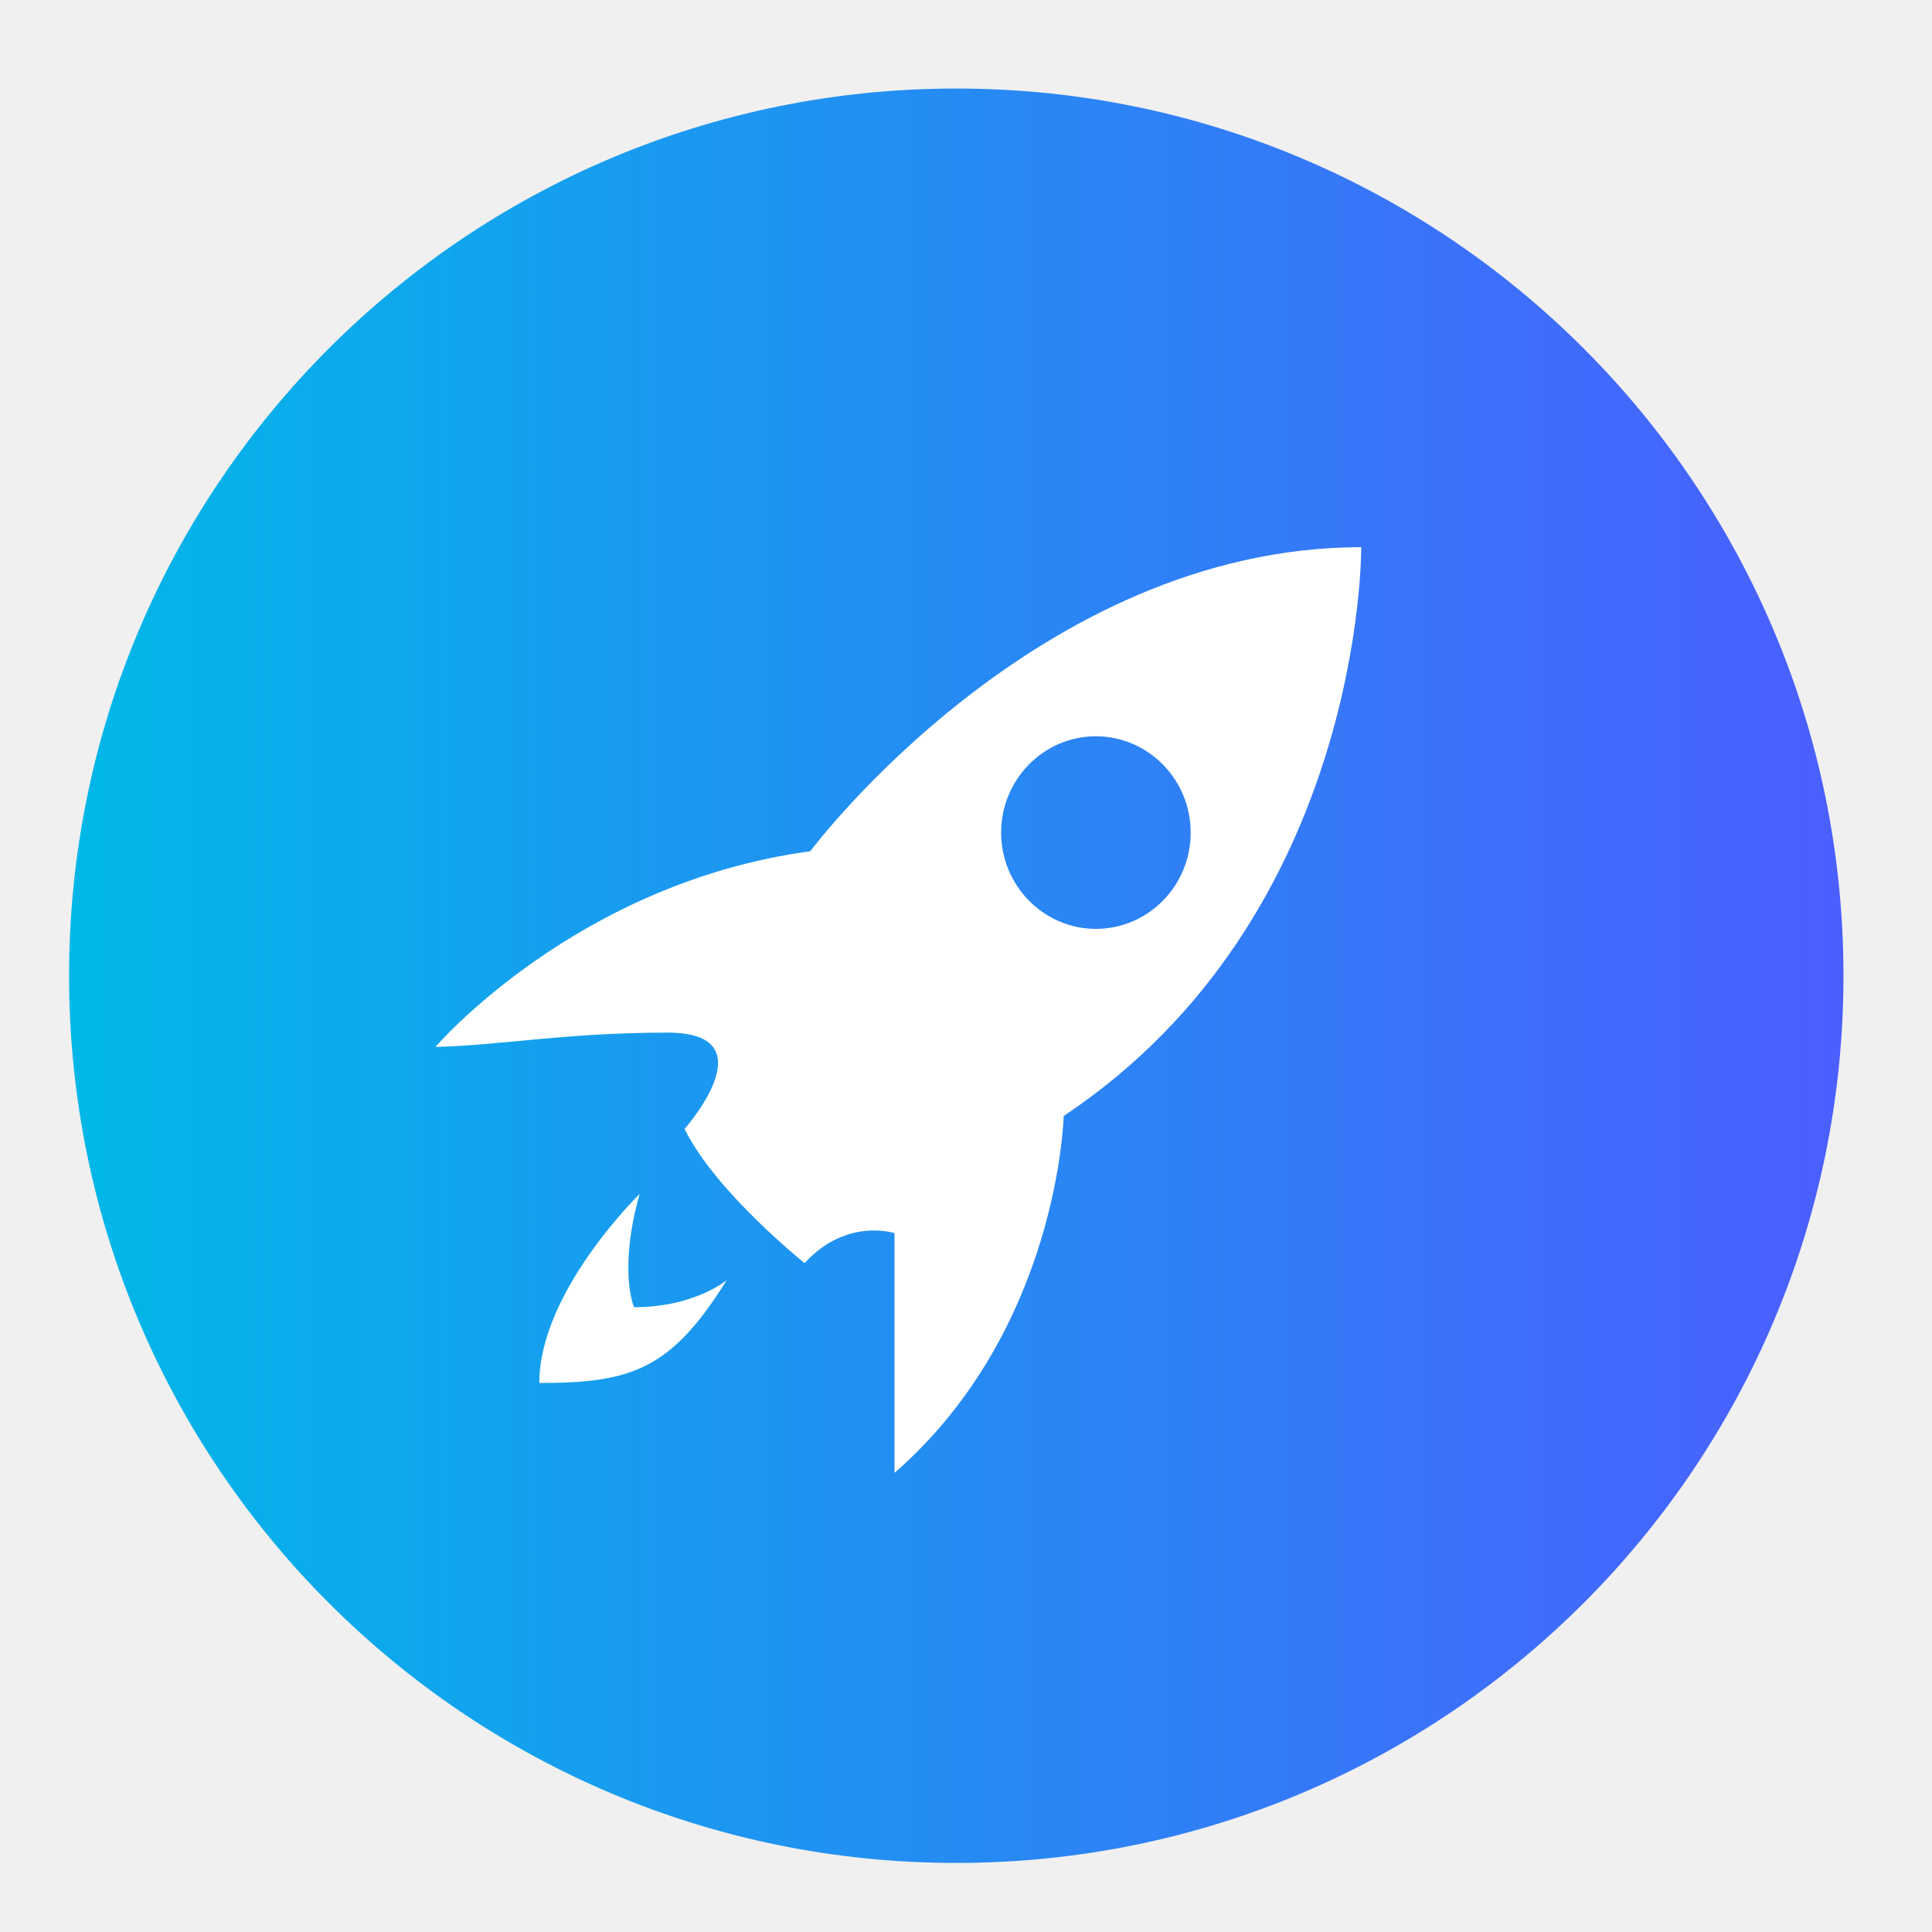
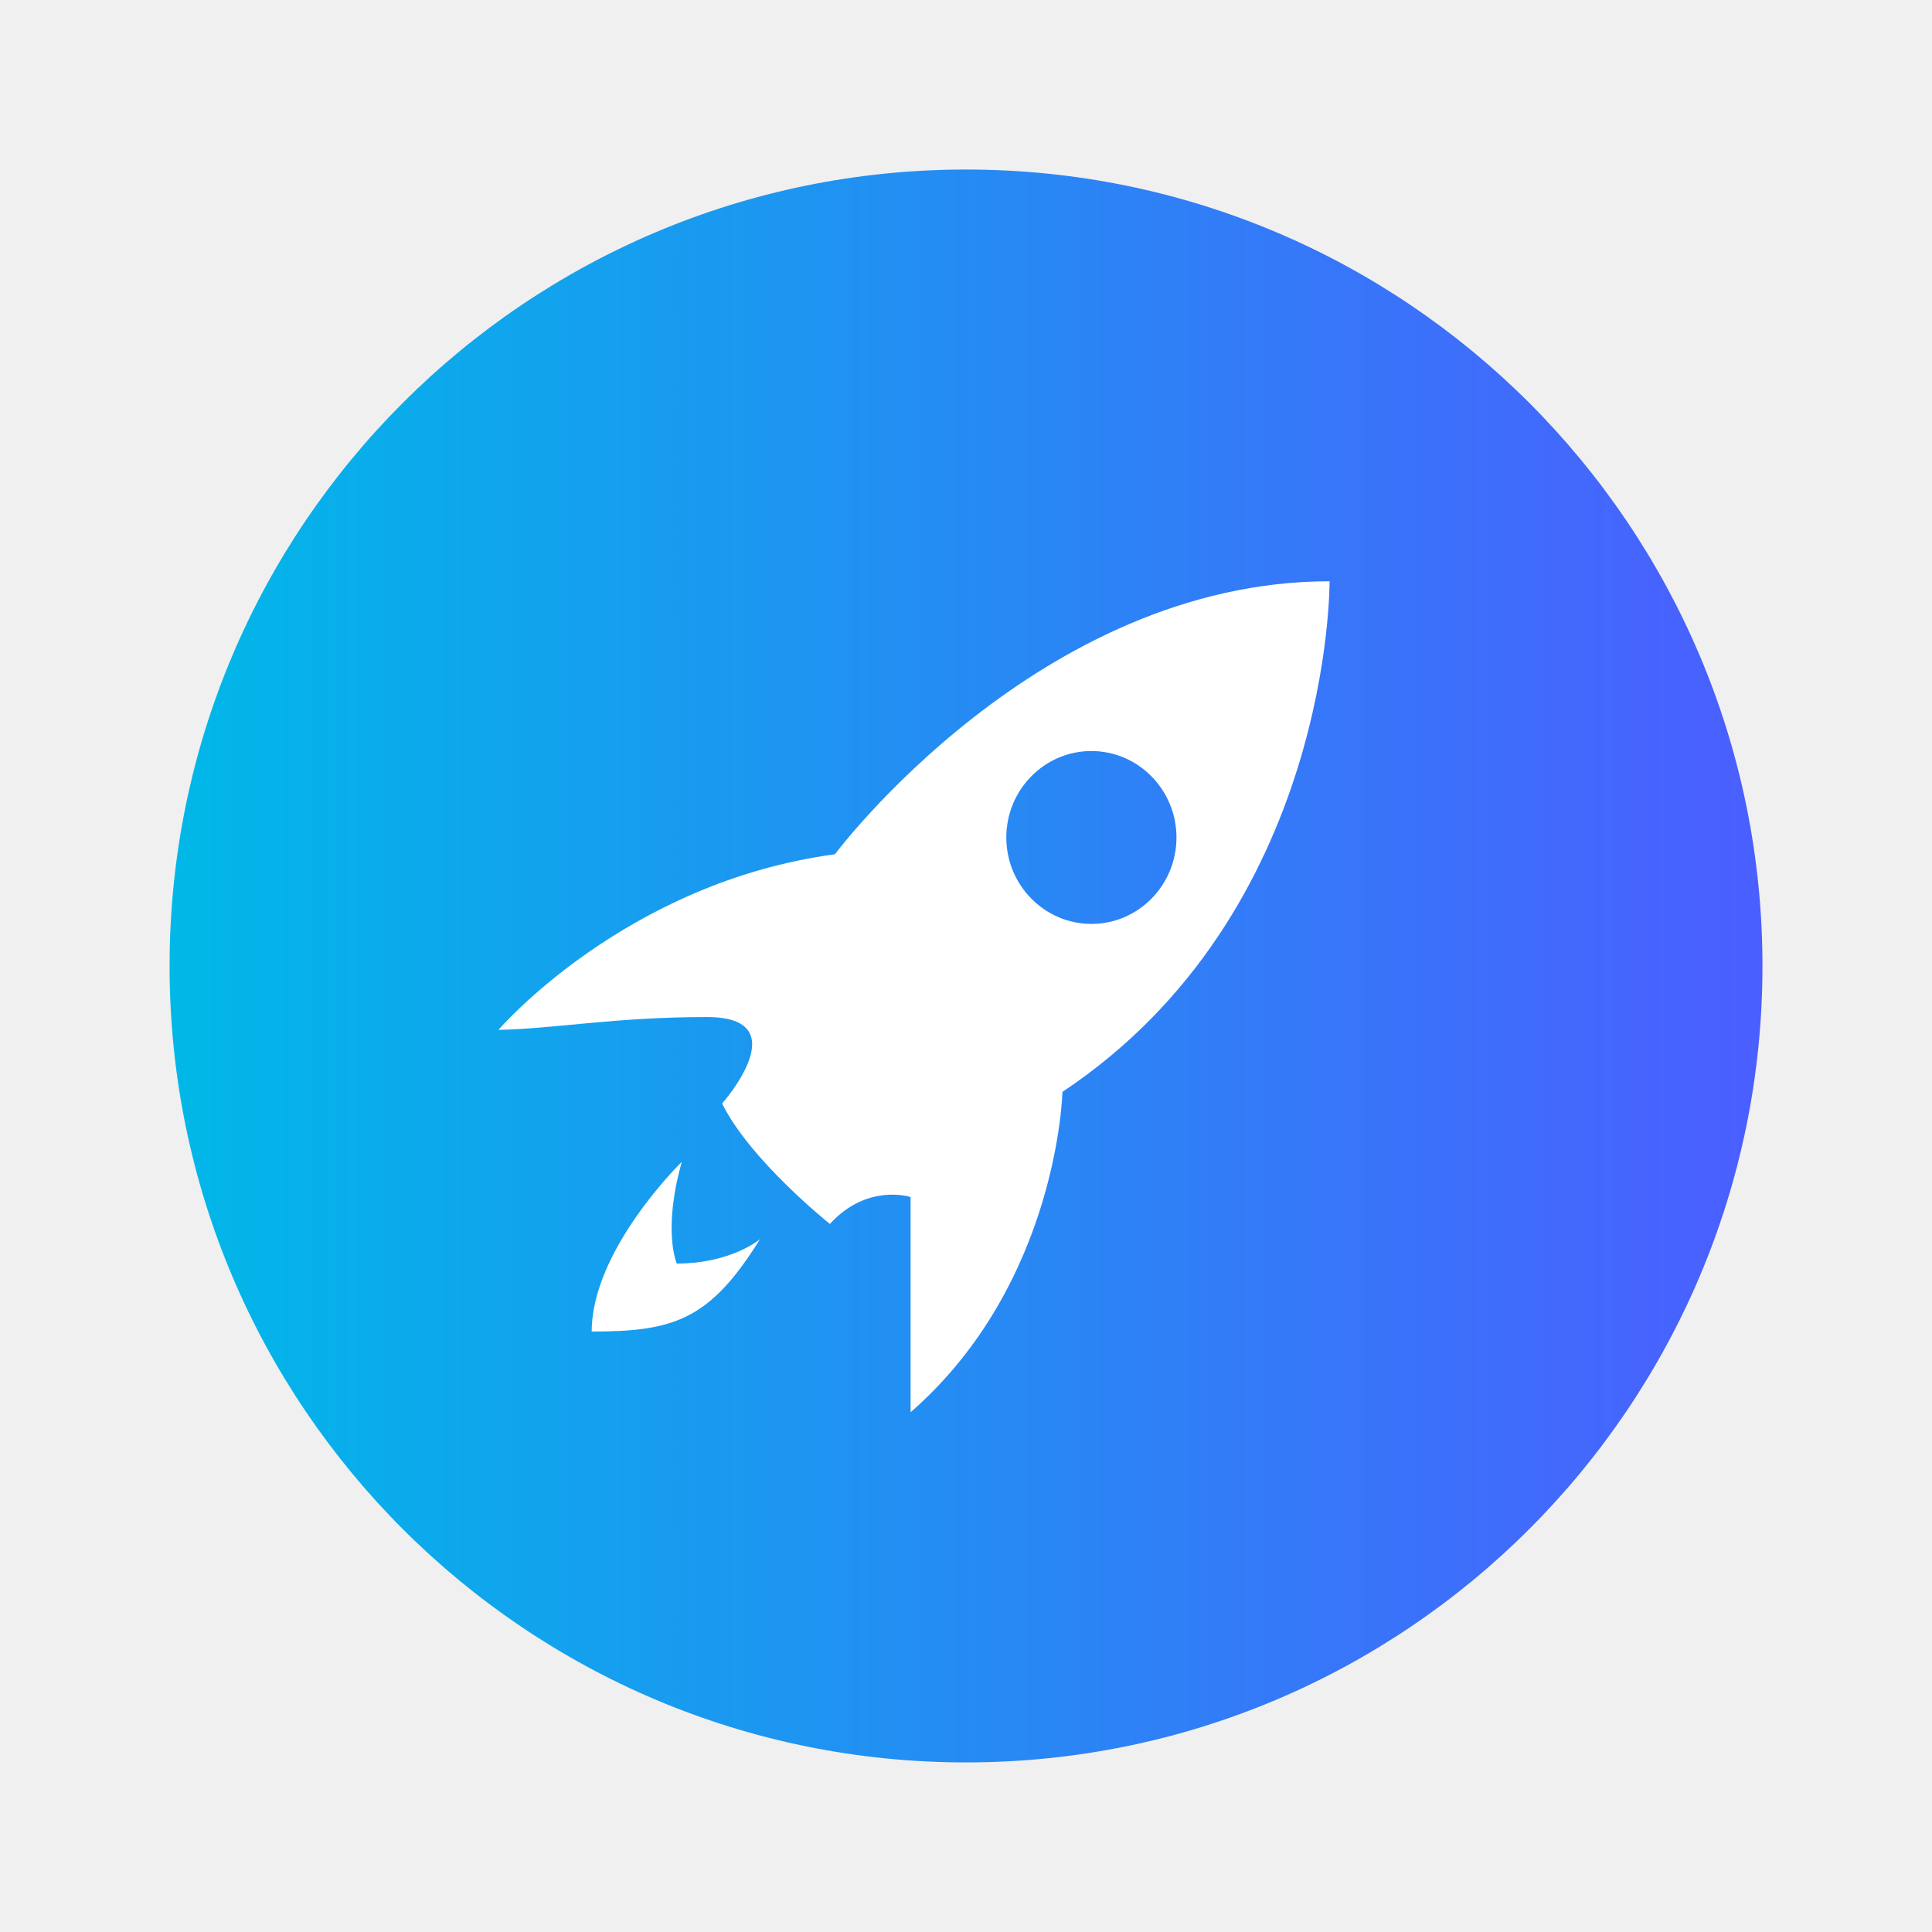
- <svg xmlns="http://www.w3.org/2000/svg" xmlns:ns1="http://www.openswatchbook.org/uri/2009/osb" xmlns:xlink="http://www.w3.org/1999/xlink" width="48" height="48" viewBox="0 0 12.7 12.7" version="1.1" id="svg903">
+ <svg xmlns="http://www.w3.org/2000/svg" xmlns:ns1="http://www.openswatchbook.org/uri/2009/osb" xmlns:xlink="http://www.w3.org/1999/xlink" id="svg903" version="1.1" viewBox="0 0 12.7 12.7" height="48" width="48">
  <defs id="defs897">
-     <linearGradient id="linearGradient7797" ns1:paint="solid">
-       <stop style="stop-color:#cbd1d4;stop-opacity:1;" offset="0" id="stop7795" />
+     <linearGradient ns1:paint="solid" id="linearGradient7797">
+       <stop id="stop7795" offset="0" style="stop-color:#cbd1d4;stop-opacity:1;" />
    </linearGradient>
-     <linearGradient gradientTransform="matrix(0.2645833,0,0,0.2645833,9.686172,285.1903)" gradientUnits="userSpaceOnUse" x1="24" y1="4.949" x2="24" y2="43.815" id="linearGradient-1">
-       <stop stop-color="#2CCAFF" offset="0%" id="stop7449" />
-       <stop stop-color="#218AFF" offset="100%" id="stop7451" />
+     <linearGradient id="linearGradient-1" y2="43.815" x2="24" y1="4.949" x1="24" gradientUnits="userSpaceOnUse" gradientTransform="matrix(0.2645833,0,0,0.2645833,9.686172,285.1903)">
+       <stop id="stop7449" offset="0%" stop-color="#2CCAFF" />
+       <stop id="stop7451" offset="100%" stop-color="#218AFF" />
    </linearGradient>
-     <marker orient="auto" refY="0.0" refX="0.0" id="Arrow1Lstart" style="overflow:visible">
-       <path id="path1697" d="M 0.0,0.0 L 5.0,-5.0 L -12.5,0.0 L 5.0,5.0 L 0.0,0.0 z " style="fill-rule:evenodd;stroke:#000000;stroke-width:1.0pt" transform="scale(0.8) translate(12.5,0)" />
+     <marker style="overflow:visible" id="Arrow1Lstart" refX="0.0" refY="0.0" orient="auto">
+       <path transform="scale(0.8) translate(12.5,0)" style="fill-rule:evenodd;stroke:#000000;stroke-width:1.0pt" d="M 0.0,0.0 L 5.0,-5.0 L -12.5,0.0 L 5.0,5.0 L 0.0,0.0 z " id="path1697" />
    </marker>
-     <linearGradient id="panda-color" x1="10.626" x2="19.311" y1="19.279" y2="27.963" gradientUnits="userSpaceOnUse" gradientTransform="matrix(0.8452436,-0.8452435,0.8452436,0.8452435,-20.02039,281.7995)">
-       <stop offset="0%" stop-color="#00B8E8" id="stop27" />
-       <stop offset="100%" stop-color="#4B5EFF" id="stop29" />
+     <linearGradient gradientTransform="matrix(0.8452436,-0.8452435,0.8452436,0.8452435,-20.02039,281.7995)" gradientUnits="userSpaceOnUse" y2="27.963" y1="19.279" x2="19.311" x1="10.626" id="panda-color">
+       <stop id="stop27" stop-color="#00B8E8" offset="0%" />
+       <stop id="stop29" stop-color="#4B5EFF" offset="100%" />
    </linearGradient>
-     <linearGradient xlink:href="#panda-color" id="linearGradient1488" x1="0.284" y1="290.836" x2="3.591" y2="290.836" gradientUnits="userSpaceOnUse" gradientTransform="matrix(3.52646,0,0,4.593679,-0.5473972,-1045.293)" />
-     <linearGradient id="linearGradient-1-0" y2="43.815" x2="24" y1="4.949" x1="24" gradientUnits="userSpaceOnUse" gradientTransform="matrix(0.2645833,0,0,0.2645833,9.686172,285.1903)">
-       <stop id="stop1529" offset="0%" stop-color="#2CCAFF" style="stop-color:#ffffff;stop-opacity:1" />
-       <stop id="stop1531" offset="100%" stop-color="#218AFF" style="stop-color:#e6e6e6;stop-opacity:1" />
+     <linearGradient gradientTransform="matrix(3.52646,0,0,4.593679,-0.5473972,-1045.293)" gradientUnits="userSpaceOnUse" y2="290.836" x2="3.591" y1="290.836" x1="0.284" id="linearGradient1488" xlink:href="#panda-color" />
+     <linearGradient gradientTransform="matrix(0.2645833,0,0,0.2645833,9.686172,285.1903)" gradientUnits="userSpaceOnUse" x1="24" y1="4.949" x2="24" y2="43.815" id="linearGradient-1-0">
+       <stop style="stop-color:#ffffff;stop-opacity:1" stop-color="#2CCAFF" offset="0%" id="stop1529" />
+       <stop style="stop-color:#e6e6e6;stop-opacity:1" stop-color="#218AFF" offset="100%" id="stop1531" />
    </linearGradient>
-     <linearGradient id="linearGradient-1-6" y2="43.815" x2="24" y1="4.949" x1="24" gradientUnits="userSpaceOnUse">
-       <stop id="stop7612" offset="0%" stop-color="#2CCAFF" />
-       <stop id="stop7614" offset="100%" stop-color="#218AFF" />
+     <linearGradient gradientUnits="userSpaceOnUse" x1="24" y1="4.949" x2="24" y2="43.815" id="linearGradient-1-6">
+       <stop stop-color="#2CCAFF" offset="0%" id="stop7612" />
+       <stop stop-color="#218AFF" offset="100%" id="stop7614" />
    </linearGradient>
-     <linearGradient xlink:href="#linearGradient7797" id="linearGradient7799" x1="13.904" y1="289.344" x2="21.313" y2="289.344" gradientUnits="userSpaceOnUse" />
+     <linearGradient gradientUnits="userSpaceOnUse" y2="289.344" x2="21.313" y1="289.344" x1="13.904" id="linearGradient7799" xlink:href="#linearGradient7797" />
  </defs>
-   <g id="layer1" transform="translate(0,-284.3)">
-     <circle style="fill:url(#linearGradient1488);fill-opacity:1;fill-rule:nonzero;stroke-width:1.065" id="path1480" cx="6.286" cy="290.714" r="5.832" />
-     <g id="g7512" transform="matrix(0.01550279,0,0,0.01550281,1.630022,286.6056)" />
-     <g id="g7514" transform="matrix(0.01550279,0,0,0.01550281,1.630022,286.6056)" />
-     <g id="g7516" transform="matrix(0.01550279,0,0,0.01550281,1.630022,286.6056)" />
-     <g id="g7518" transform="matrix(0.01550279,0,0,0.01550281,1.630022,286.6056)" />
-     <g id="g7520" transform="matrix(0.01550279,0,0,0.01550281,1.630022,286.6056)" />
-     <g id="g7522" transform="matrix(0.01550279,0,0,0.01550281,1.630022,286.6056)" />
-     <g id="g7524" transform="matrix(0.01550279,0,0,0.01550281,1.630022,286.6056)" />
-     <g id="g7526" transform="matrix(0.01550279,0,0,0.01550281,1.630022,286.6056)" />
-     <g id="g7528" transform="matrix(0.01550279,0,0,0.01550281,1.630022,286.6056)" />
-     <g id="g7530" transform="matrix(0.01550279,0,0,0.01550281,1.630022,286.6056)" />
-     <g id="g7532" transform="matrix(0.01550279,0,0,0.01550281,1.630022,286.6056)" />
-     <g id="g7534" transform="matrix(0.01550279,0,0,0.01550281,1.630022,286.6056)" />
-     <g id="g7536" transform="matrix(0.01550279,0,0,0.01550281,1.630022,286.6056)" />
-     <g id="g7538" transform="matrix(0.01550279,0,0,0.01550281,1.630022,286.6056)" />
-     <g id="g7540" transform="matrix(0.01550279,0,0,0.01550281,1.630022,286.6056)" />
-     <g id="g7674" transform="matrix(0.0144693,0,0,0.01446907,13.90431,285.6395)" />
-     <g id="g7676" transform="matrix(0.0144693,0,0,0.01446907,13.90431,285.6395)" />
-     <g id="g7678" transform="matrix(0.0144693,0,0,0.01446907,13.90431,285.6395)" />
-     <g id="g7680" transform="matrix(0.0144693,0,0,0.01446907,13.90431,285.6395)" />
-     <g id="g7682" transform="matrix(0.0144693,0,0,0.01446907,13.90431,285.6395)" />
-     <g id="g7684" transform="matrix(0.0144693,0,0,0.01446907,13.90431,285.6395)" />
-     <g id="g7686" transform="matrix(0.0144693,0,0,0.01446907,13.90431,285.6395)" />
-     <g id="g7688" transform="matrix(0.0144693,0,0,0.01446907,13.90431,285.6395)" />
-     <g id="g7690" transform="matrix(0.0144693,0,0,0.01446907,13.90431,285.6395)" />
-     <g id="g7692" transform="matrix(0.0144693,0,0,0.01446907,13.90431,285.6395)" />
-     <g id="g7694" transform="matrix(0.0144693,0,0,0.01446907,13.90431,285.6395)" />
-     <g id="g7696" transform="matrix(0.0144693,0,0,0.01446907,13.90431,285.6395)" />
-     <g id="g7698" transform="matrix(0.0144693,0,0,0.01446907,13.90431,285.6395)" />
-     <g id="g7700" transform="matrix(0.0144693,0,0,0.01446907,13.90431,285.6395)" />
-     <g id="g7702" transform="matrix(0.0144693,0,0,0.01446907,13.90431,285.6395)" />
-     <path style="fill:#ffffff;fill-opacity:1;stroke:none;stroke-width:0.05;image-rendering:optimizeSpeed" d="m 8.948,287.897 c -2.131,0 -3.622,1.999 -3.622,1.999 -1.539,0.207 -2.464,1.286 -2.464,1.286 0.428,-0.01 0.854,-0.094 1.527,-0.094 0.673,0 0.111,0.633 0.111,0.633 0.204,0.415 0.789,0.882 0.789,0.882 0.275,-0.301 0.591,-0.197 0.591,-0.197 v 1.576 c 1.081,-0.943 1.112,-2.346 1.112,-2.346 1.978,-1.317 1.956,-3.739 1.956,-3.739 z m -1.744,1.243 c 0.343,0 0.623,0.284 0.623,0.633 0,0.349 -0.279,0.633 -0.623,0.633 -0.343,0 -0.623,-0.284 -0.623,-0.633 0,-0.349 0.279,-0.633 0.623,-0.633 z m -2.999,3.008 c 0,0 -0.66,0.642 -0.66,1.243 0.602,0 0.865,-0.085 1.232,-0.676 0,0 -0.211,0.178 -0.609,0.178 0,0 -0.106,-0.238 0.037,-0.746 z" id="path9721" />
+   <g transform="translate(0,-284.3)" id="layer1">
+     <g transform="matrix(0.01550279,0,0,0.01550281,1.630022,286.6056)" id="g7512" />
+     <g transform="matrix(0.01550279,0,0,0.01550281,1.630022,286.6056)" id="g7514" />
+     <g transform="matrix(0.01550279,0,0,0.01550281,1.630022,286.6056)" id="g7516" />
+     <g transform="matrix(0.01550279,0,0,0.01550281,1.630022,286.6056)" id="g7518" />
+     <g transform="matrix(0.01550279,0,0,0.01550281,1.630022,286.6056)" id="g7520" />
+     <g transform="matrix(0.01550279,0,0,0.01550281,1.630022,286.6056)" id="g7522" />
+     <g transform="matrix(0.01550279,0,0,0.01550281,1.630022,286.6056)" id="g7524" />
+     <g transform="matrix(0.01550279,0,0,0.01550281,1.630022,286.6056)" id="g7526" />
+     <g transform="matrix(0.01550279,0,0,0.01550281,1.630022,286.6056)" id="g7528" />
+     <g transform="matrix(0.01550279,0,0,0.01550281,1.630022,286.6056)" id="g7530" />
+     <g transform="matrix(0.01550279,0,0,0.01550281,1.630022,286.6056)" id="g7532" />
+     <g transform="matrix(0.01550279,0,0,0.01550281,1.630022,286.6056)" id="g7534" />
+     <g transform="matrix(0.01550279,0,0,0.01550281,1.630022,286.6056)" id="g7536" />
+     <g transform="matrix(0.01550279,0,0,0.01550281,1.630022,286.6056)" id="g7538" />
+     <g transform="matrix(0.01550279,0,0,0.01550281,1.630022,286.6056)" id="g7540" />
+     <g transform="matrix(0.0144693,0,0,0.01446907,13.90431,285.6395)" id="g7674" />
+     <g transform="matrix(0.0144693,0,0,0.01446907,13.90431,285.6395)" id="g7676" />
+     <g transform="matrix(0.0144693,0,0,0.01446907,13.90431,285.6395)" id="g7678" />
+     <g transform="matrix(0.0144693,0,0,0.01446907,13.90431,285.6395)" id="g7680" />
+     <g transform="matrix(0.0144693,0,0,0.01446907,13.90431,285.6395)" id="g7682" />
+     <g transform="matrix(0.0144693,0,0,0.01446907,13.90431,285.6395)" id="g7684" />
+     <g transform="matrix(0.0144693,0,0,0.01446907,13.90431,285.6395)" id="g7686" />
+     <g transform="matrix(0.0144693,0,0,0.01446907,13.90431,285.6395)" id="g7688" />
+     <g transform="matrix(0.0144693,0,0,0.01446907,13.90431,285.6395)" id="g7690" />
+     <g transform="matrix(0.0144693,0,0,0.01446907,13.90431,285.6395)" id="g7692" />
+     <g transform="matrix(0.0144693,0,0,0.01446907,13.90431,285.6395)" id="g7694" />
+     <g transform="matrix(0.0144693,0,0,0.01446907,13.90431,285.6395)" id="g7696" />
+     <g transform="matrix(0.0144693,0,0,0.01446907,13.90431,285.6395)" id="g7698" />
+     <g transform="matrix(0.0144693,0,0,0.01446907,13.90431,285.6395)" id="g7700" />
+     <g transform="matrix(0.0144693,0,0,0.01446907,13.90431,285.6395)" id="g7702" />
+     <g transform="matrix(0.8977046,0,0,0.8977046,0.7071741,29.67454)" id="g888">
+       <circle style="fill:url(#linearGradient1488);fill-opacity:1;fill-rule:nonzero;stroke-width:1.065" id="path1480" cx="6.286" cy="290.714" r="5.832" />
+       <path style="fill:#ffffff;fill-opacity:1;stroke:none;stroke-width:0.05;image-rendering:optimizeSpeed" d="m 8.948,287.897 c -2.131,0 -3.622,1.999 -3.622,1.999 -1.539,0.207 -2.464,1.286 -2.464,1.286 0.428,-0.01 0.854,-0.094 1.527,-0.094 0.673,0 0.111,0.633 0.111,0.633 0.204,0.415 0.789,0.882 0.789,0.882 0.275,-0.301 0.591,-0.197 0.591,-0.197 v 1.576 c 1.081,-0.943 1.112,-2.346 1.112,-2.346 1.978,-1.317 1.956,-3.739 1.956,-3.739 z m -1.744,1.243 c 0.343,0 0.623,0.284 0.623,0.633 0,0.349 -0.279,0.633 -0.623,0.633 -0.343,0 -0.623,-0.284 -0.623,-0.633 0,-0.349 0.279,-0.633 0.623,-0.633 z m -2.999,3.008 c 0,0 -0.66,0.642 -0.66,1.243 0.602,0 0.865,-0.085 1.232,-0.676 0,0 -0.211,0.178 -0.609,0.178 0,0 -0.106,-0.238 0.037,-0.746 z" id="path9721" />
+     </g>
  </g>
</svg>
